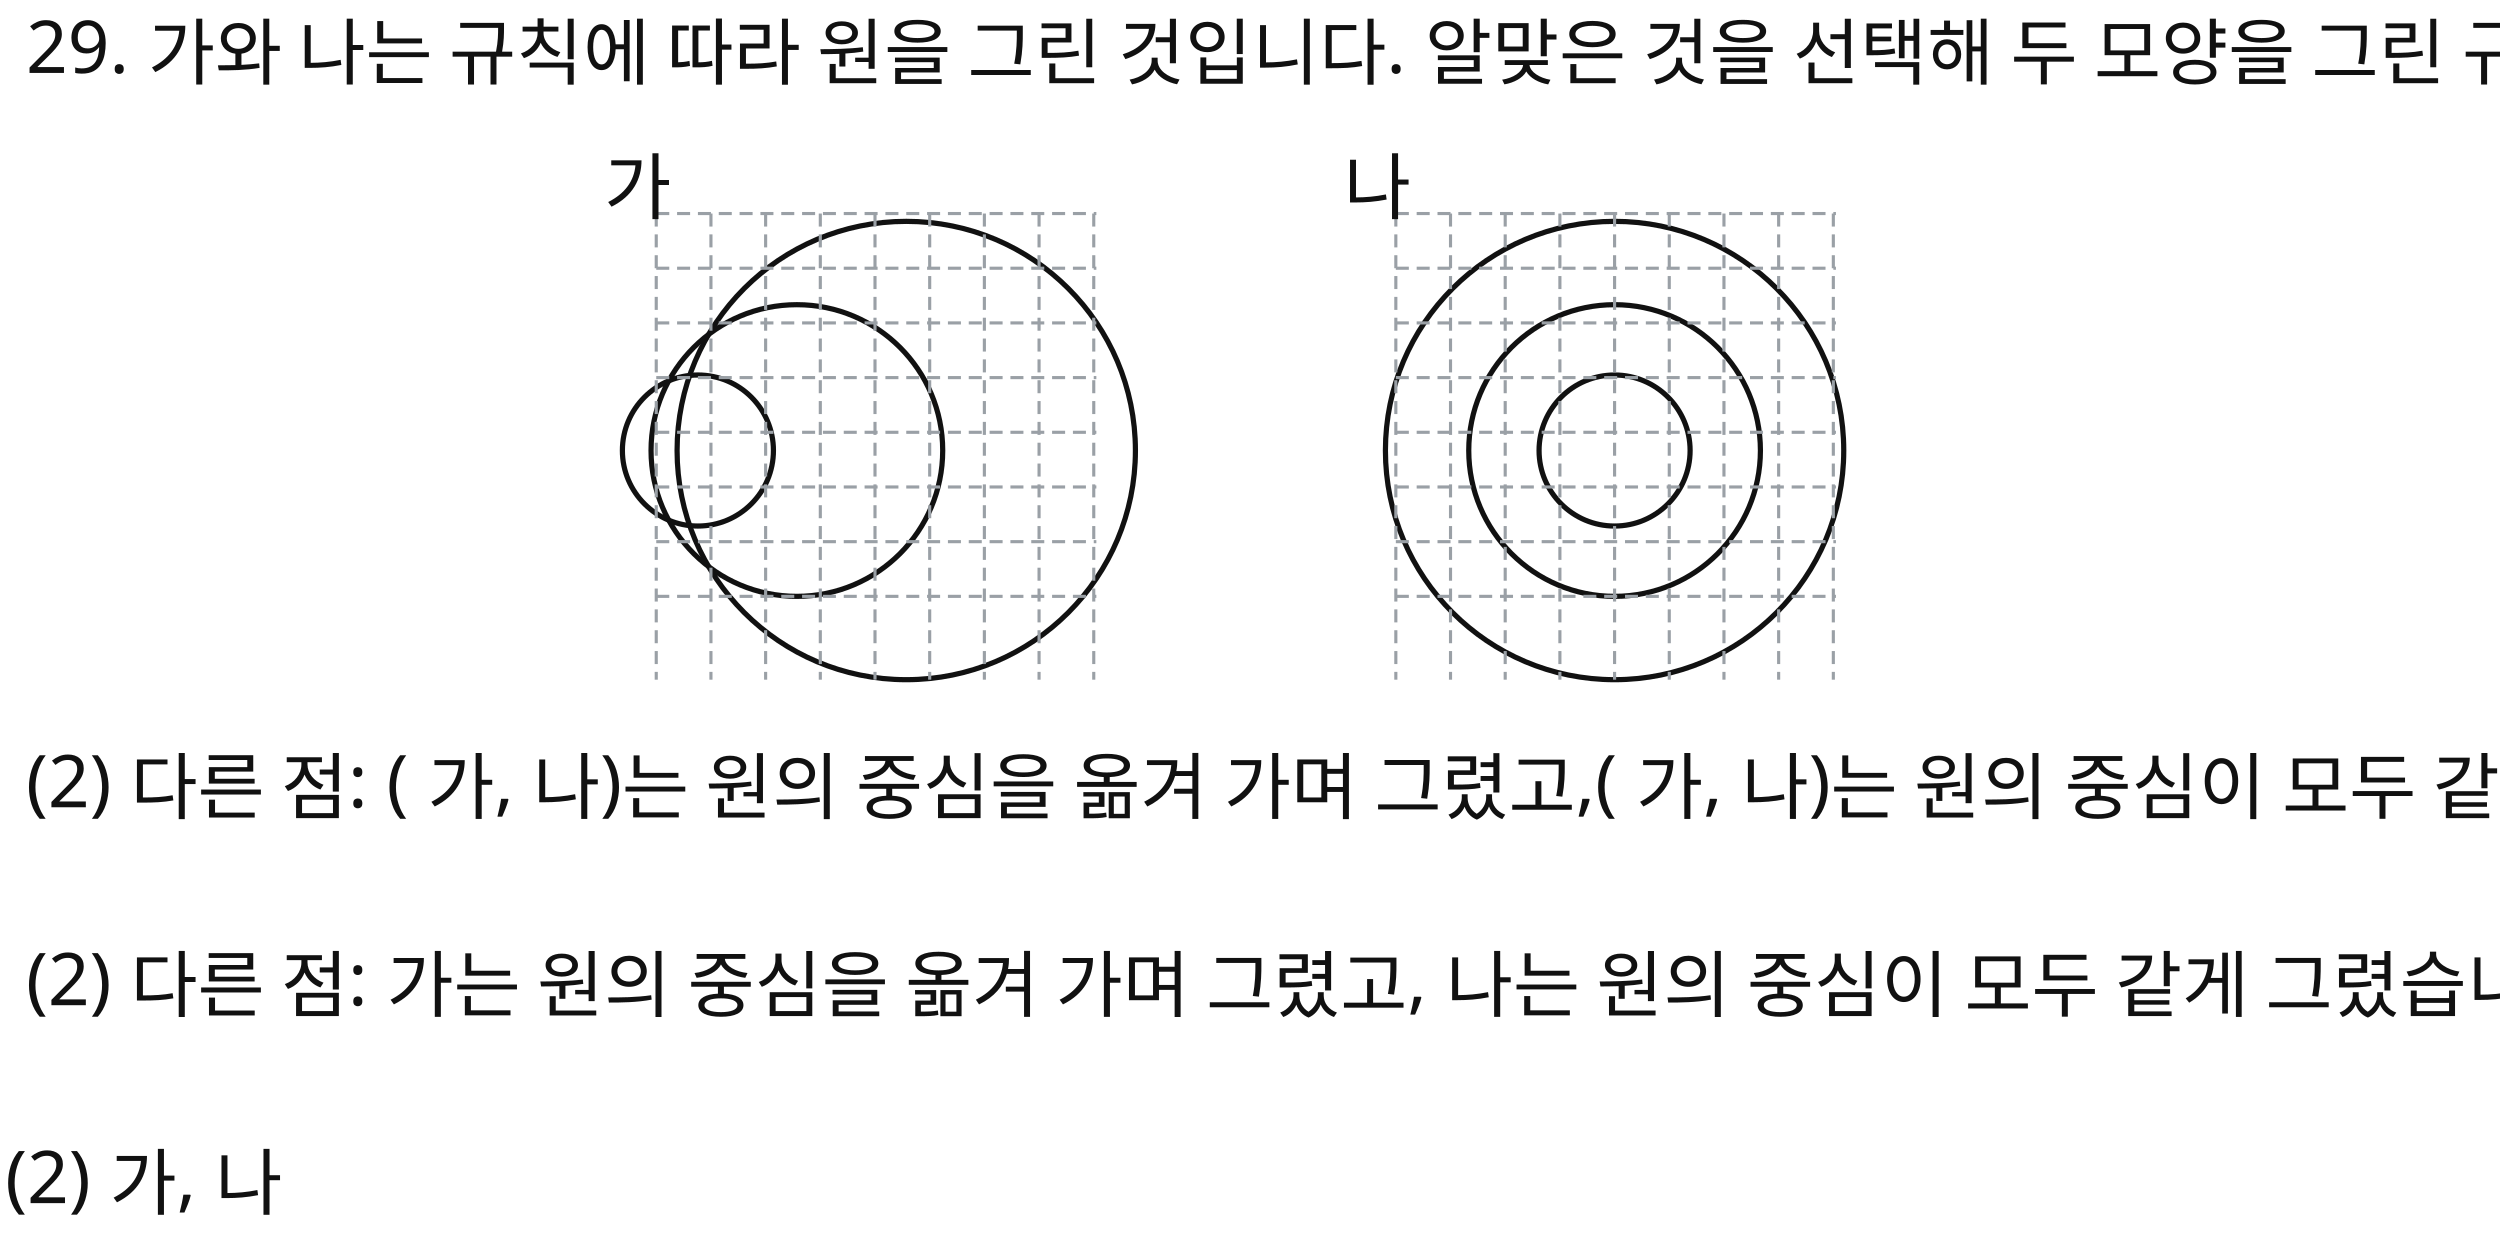
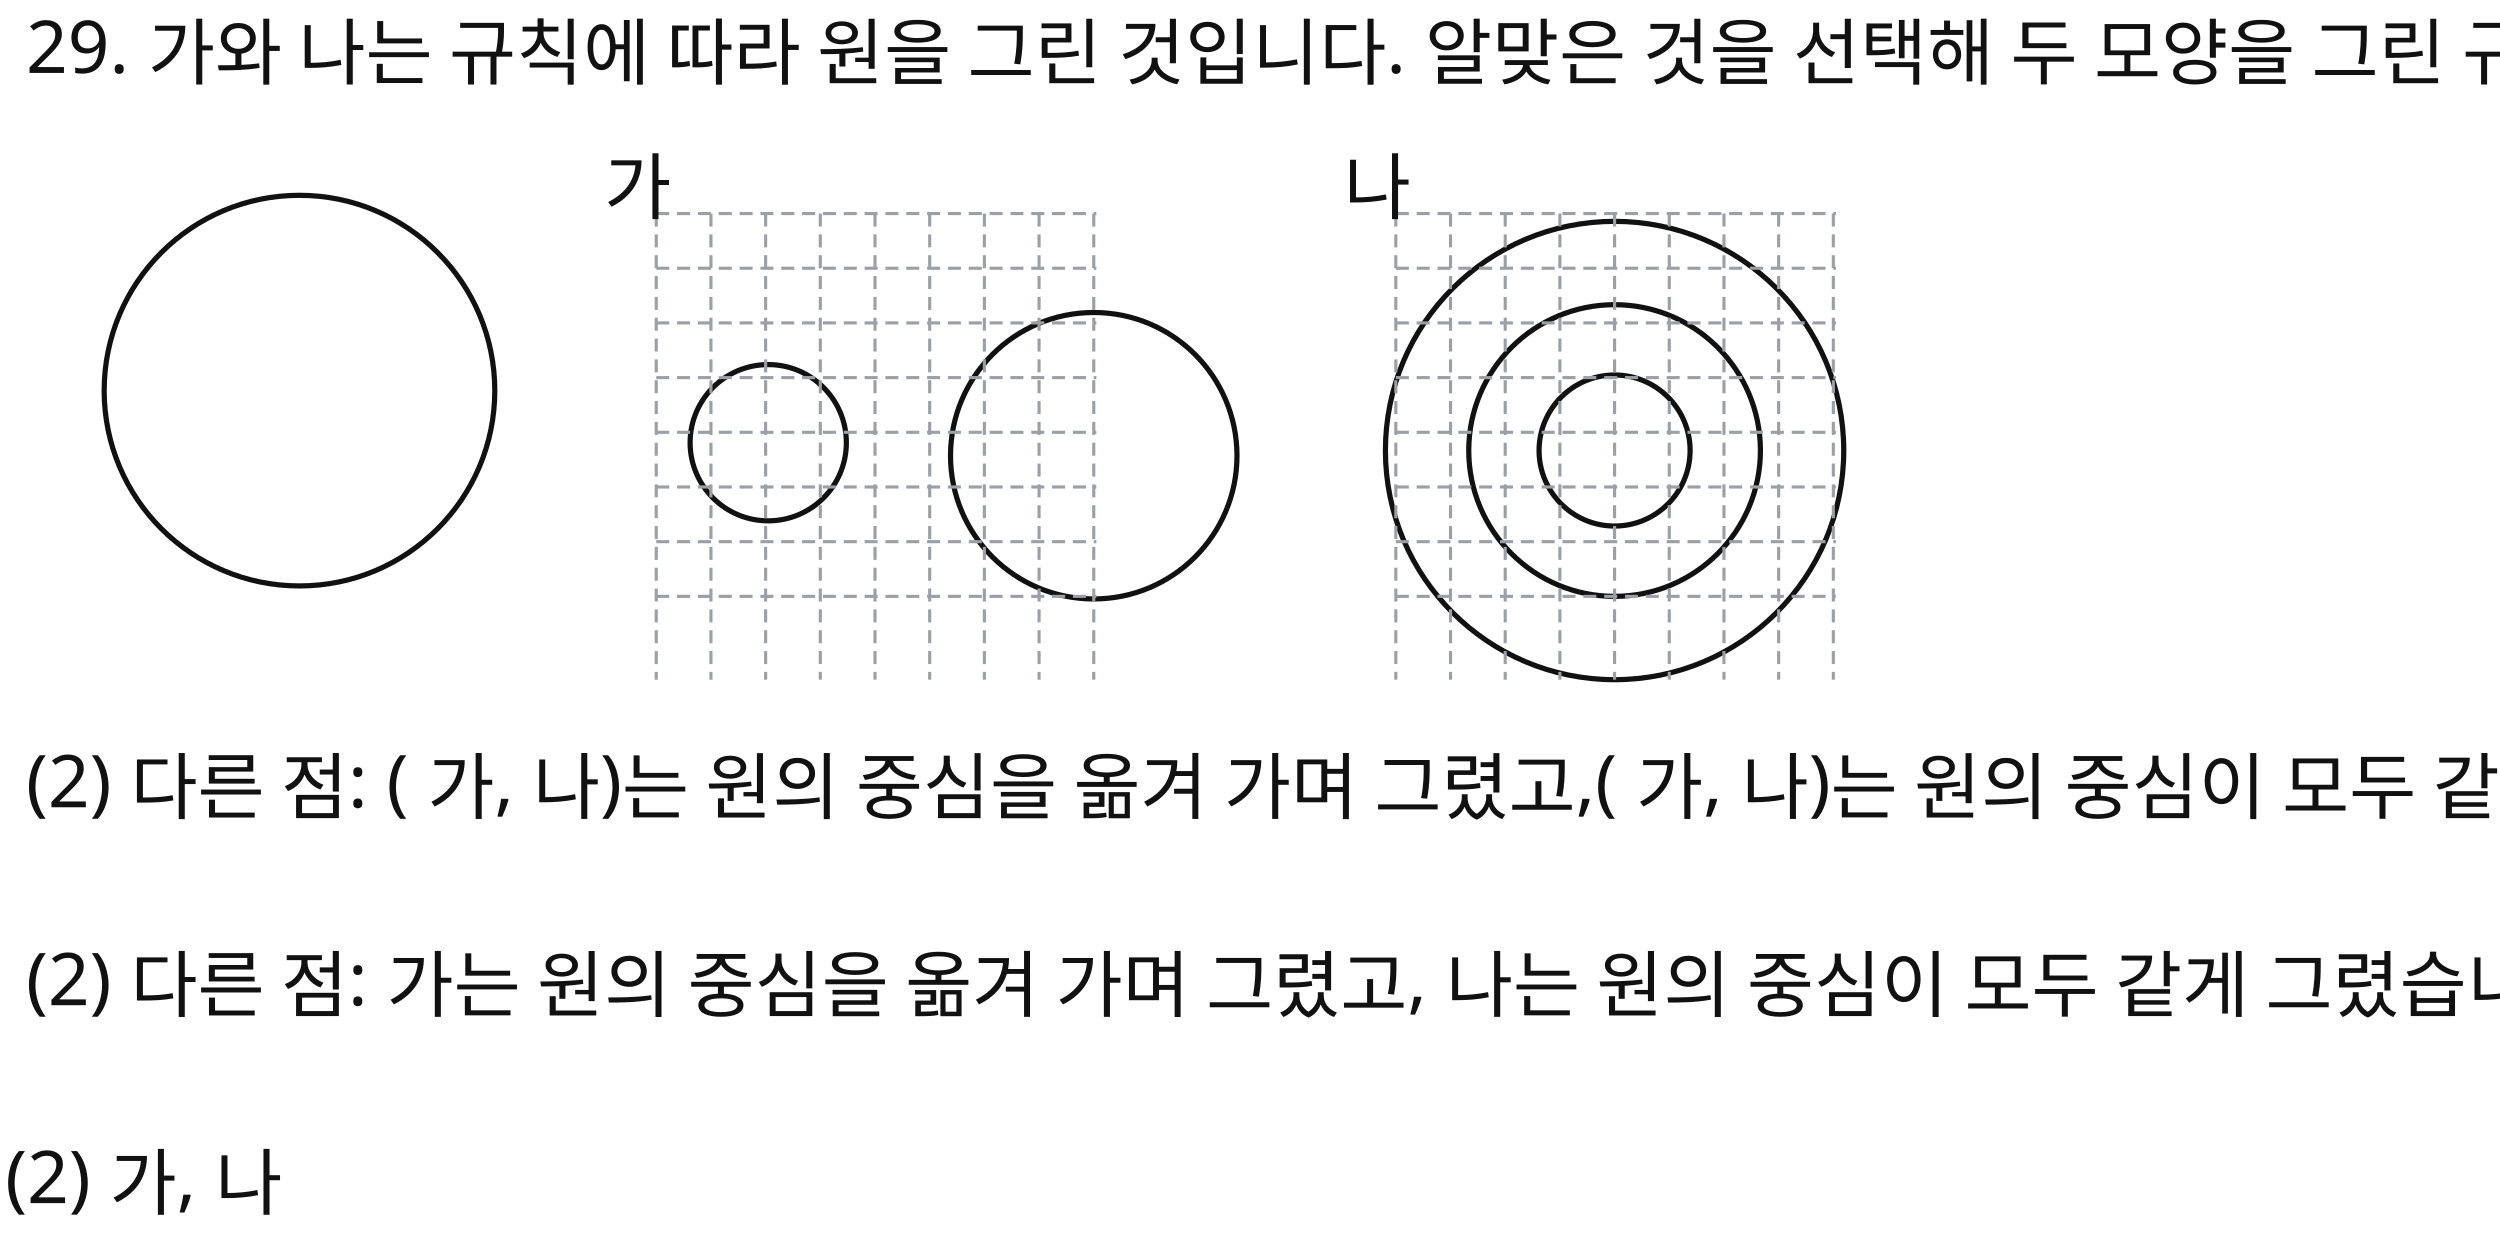
<svg xmlns="http://www.w3.org/2000/svg" width="960" height="480" viewBox="0 0 960 480">
  <rect x="0" y="0" width="960" height="480" fill="#FFFFFF" />
-   <circle id="slot.diagram.ga.circle1.circle" cx="348" cy="173" r="88" stroke="#111111" stroke-width="2" fill="none" />
-   <circle id="slot.diagram.ga.circle2.circle" cx="306" cy="173" r="56" stroke="#111111" stroke-width="2" fill="none" />
-   <circle id="slot.diagram.ga.circle3.circle" cx="268" cy="173" r="29" stroke="#111111" stroke-width="2" fill="none" />
+   <circle id="slot.diagram.ga.circle1.circle" cx="115" cy="150" r="75" stroke="#111111" stroke-width="2" fill="none" />
+   <circle id="slot.diagram.ga.circle2.circle" cx="420" cy="175" r="55" stroke="#111111" stroke-width="2" fill="none" />
+   <circle id="slot.diagram.ga.circle3.circle" cx="295" cy="170" r="30" stroke="#111111" stroke-width="2" fill="none" />
  <circle id="slot.diagram.na.circle1.circle" cx="620" cy="173" r="88" stroke="#111111" stroke-width="2" fill="none" />
  <circle id="slot.diagram.na.circle2.circle" cx="620" cy="173" r="56" stroke="#111111" stroke-width="2" fill="none" />
  <circle id="slot.diagram.na.circle3.circle" cx="620" cy="173" r="29" stroke="#111111" stroke-width="2" fill="none" />
  <line id="slot.diagram.ga.grid.v1.line" x1="252" y1="82" x2="252" y2="261" stroke="#9AA0A6" stroke-width="1.2" stroke-dasharray="5 3" />
  <line id="slot.diagram.ga.grid.v2.line" x1="273" y1="82" x2="273" y2="261" stroke="#9AA0A6" stroke-width="1.2" stroke-dasharray="5 3" />
  <line id="slot.diagram.ga.grid.v3.line" x1="294" y1="82" x2="294" y2="261" stroke="#9AA0A6" stroke-width="1.2" stroke-dasharray="5 3" />
  <line id="slot.diagram.ga.grid.v4.line" x1="315" y1="82" x2="315" y2="261" stroke="#9AA0A6" stroke-width="1.2" stroke-dasharray="5 3" />
  <line id="slot.diagram.ga.grid.v5.line" x1="336" y1="82" x2="336" y2="261" stroke="#9AA0A6" stroke-width="1.2" stroke-dasharray="5 3" />
  <line id="slot.diagram.ga.grid.v6.line" x1="357" y1="82" x2="357" y2="261" stroke="#9AA0A6" stroke-width="1.2" stroke-dasharray="5 3" />
  <line id="slot.diagram.ga.grid.v7.line" x1="378" y1="82" x2="378" y2="261" stroke="#9AA0A6" stroke-width="1.2" stroke-dasharray="5 3" />
  <line id="slot.diagram.ga.grid.v8.line" x1="399" y1="82" x2="399" y2="261" stroke="#9AA0A6" stroke-width="1.2" stroke-dasharray="5 3" />
  <line id="slot.diagram.ga.grid.v9.line" x1="420" y1="82" x2="420" y2="261" stroke="#9AA0A6" stroke-width="1.2" stroke-dasharray="5 3" />
  <line id="slot.diagram.ga.grid.h1.line" x1="252" y1="82" x2="421" y2="82" stroke="#9AA0A6" stroke-width="1.2" stroke-dasharray="5 3" />
  <line id="slot.diagram.ga.grid.h2.line" x1="252" y1="103" x2="421" y2="103" stroke="#9AA0A6" stroke-width="1.2" stroke-dasharray="5 3" />
  <line id="slot.diagram.ga.grid.h3.line" x1="252" y1="124" x2="421" y2="124" stroke="#9AA0A6" stroke-width="1.2" stroke-dasharray="5 3" />
  <line id="slot.diagram.ga.grid.h4.line" x1="252" y1="145" x2="421" y2="145" stroke="#9AA0A6" stroke-width="1.2" stroke-dasharray="5 3" />
  <line id="slot.diagram.ga.grid.h5.line" x1="252" y1="166" x2="421" y2="166" stroke="#9AA0A6" stroke-width="1.2" stroke-dasharray="5 3" />
  <line id="slot.diagram.ga.grid.h6.line" x1="252" y1="187" x2="421" y2="187" stroke="#9AA0A6" stroke-width="1.2" stroke-dasharray="5 3" />
  <line id="slot.diagram.ga.grid.h7.line" x1="252" y1="208" x2="421" y2="208" stroke="#9AA0A6" stroke-width="1.2" stroke-dasharray="5 3" />
  <line id="slot.diagram.ga.grid.h8.line" x1="252" y1="229" x2="421" y2="229" stroke="#9AA0A6" stroke-width="1.2" stroke-dasharray="5 3" />
  <line id="slot.diagram.na.grid.v1.line" x1="536" y1="82" x2="536" y2="261" stroke="#9AA0A6" stroke-width="1.2" stroke-dasharray="5 3" />
  <line id="slot.diagram.na.grid.v2.line" x1="557" y1="82" x2="557" y2="261" stroke="#9AA0A6" stroke-width="1.2" stroke-dasharray="5 3" />
  <line id="slot.diagram.na.grid.v3.line" x1="578" y1="82" x2="578" y2="261" stroke="#9AA0A6" stroke-width="1.2" stroke-dasharray="5 3" />
  <line id="slot.diagram.na.grid.v4.line" x1="599" y1="82" x2="599" y2="261" stroke="#9AA0A6" stroke-width="1.2" stroke-dasharray="5 3" />
  <line id="slot.diagram.na.grid.v5.line" x1="620" y1="82" x2="620" y2="261" stroke="#9AA0A6" stroke-width="1.2" stroke-dasharray="5 3" />
  <line id="slot.diagram.na.grid.v6.line" x1="641" y1="82" x2="641" y2="261" stroke="#9AA0A6" stroke-width="1.2" stroke-dasharray="5 3" />
  <line id="slot.diagram.na.grid.v7.line" x1="662" y1="82" x2="662" y2="261" stroke="#9AA0A6" stroke-width="1.2" stroke-dasharray="5 3" />
  <line id="slot.diagram.na.grid.v8.line" x1="683" y1="82" x2="683" y2="261" stroke="#9AA0A6" stroke-width="1.2" stroke-dasharray="5 3" />
  <line id="slot.diagram.na.grid.v9.line" x1="704" y1="82" x2="704" y2="261" stroke="#9AA0A6" stroke-width="1.2" stroke-dasharray="5 3" />
  <line id="slot.diagram.na.grid.h1.line" x1="536" y1="82" x2="705" y2="82" stroke="#9AA0A6" stroke-width="1.2" stroke-dasharray="5 3" />
  <line id="slot.diagram.na.grid.h2.line" x1="536" y1="103" x2="705" y2="103" stroke="#9AA0A6" stroke-width="1.2" stroke-dasharray="5 3" />
  <line id="slot.diagram.na.grid.h3.line" x1="536" y1="124" x2="705" y2="124" stroke="#9AA0A6" stroke-width="1.2" stroke-dasharray="5 3" />
  <line id="slot.diagram.na.grid.h4.line" x1="536" y1="145" x2="705" y2="145" stroke="#9AA0A6" stroke-width="1.2" stroke-dasharray="5 3" />
  <line id="slot.diagram.na.grid.h5.line" x1="536" y1="166" x2="705" y2="166" stroke="#9AA0A6" stroke-width="1.2" stroke-dasharray="5 3" />
  <line id="slot.diagram.na.grid.h6.line" x1="536" y1="187" x2="705" y2="187" stroke="#9AA0A6" stroke-width="1.2" stroke-dasharray="5 3" />
  <line id="slot.diagram.na.grid.h7.line" x1="536" y1="208" x2="705" y2="208" stroke="#9AA0A6" stroke-width="1.2" stroke-dasharray="5 3" />
  <line id="slot.diagram.na.grid.h8.line" x1="536" y1="229" x2="705" y2="229" stroke="#9AA0A6" stroke-width="1.2" stroke-dasharray="5 3" />
  <text id="slot.q1.text" x="10" y="28" max_width="832" fill="#111111" font-family="Noto Sans KR, sans-serif" font-size="28">29. 가와 나는 규칙에 따라 원을 그린 것입니다. 알맞은 것을 선택해 두 모양을 그린 규칙의 같은 점과 다른 점을 설명해 보세요.</text>
  <text id="slot.label.ga.text" x="232" y="82" max_width="832" fill="#111111" font-family="Noto Sans KR, sans-serif" font-size="28">가</text>
  <text id="slot.label.na.text" x="516" y="82" max_width="832" fill="#111111" font-family="Noto Sans KR, sans-serif" font-size="28">나</text>
  <text id="slot.desc1.text" x="10" y="310" max_width="832" fill="#111111" font-family="Noto Sans KR, sans-serif" font-size="28">(2) 다른 점: ( 가, 나)는 원의 중심을 옮겨 가며 그렸고,( 가, 나)는 원의 중심이 모두 같게 그렸습니다.</text>
  <text id="slot.desc2.text" x="10" y="386" max_width="832" fill="#111111" font-family="Noto Sans KR, sans-serif" font-size="28">(2) 다른 점: 가는 원의 중심을 옮겨 가며 그렸고, 나는 원의 중심이 모두 같게 그렸습니다.</text>
  <text id="slot.bottom.text" x="2" y="462" max_width="832" fill="#111111" font-family="Noto Sans KR, sans-serif" font-size="28">(2) 가, 나</text>
</svg>
